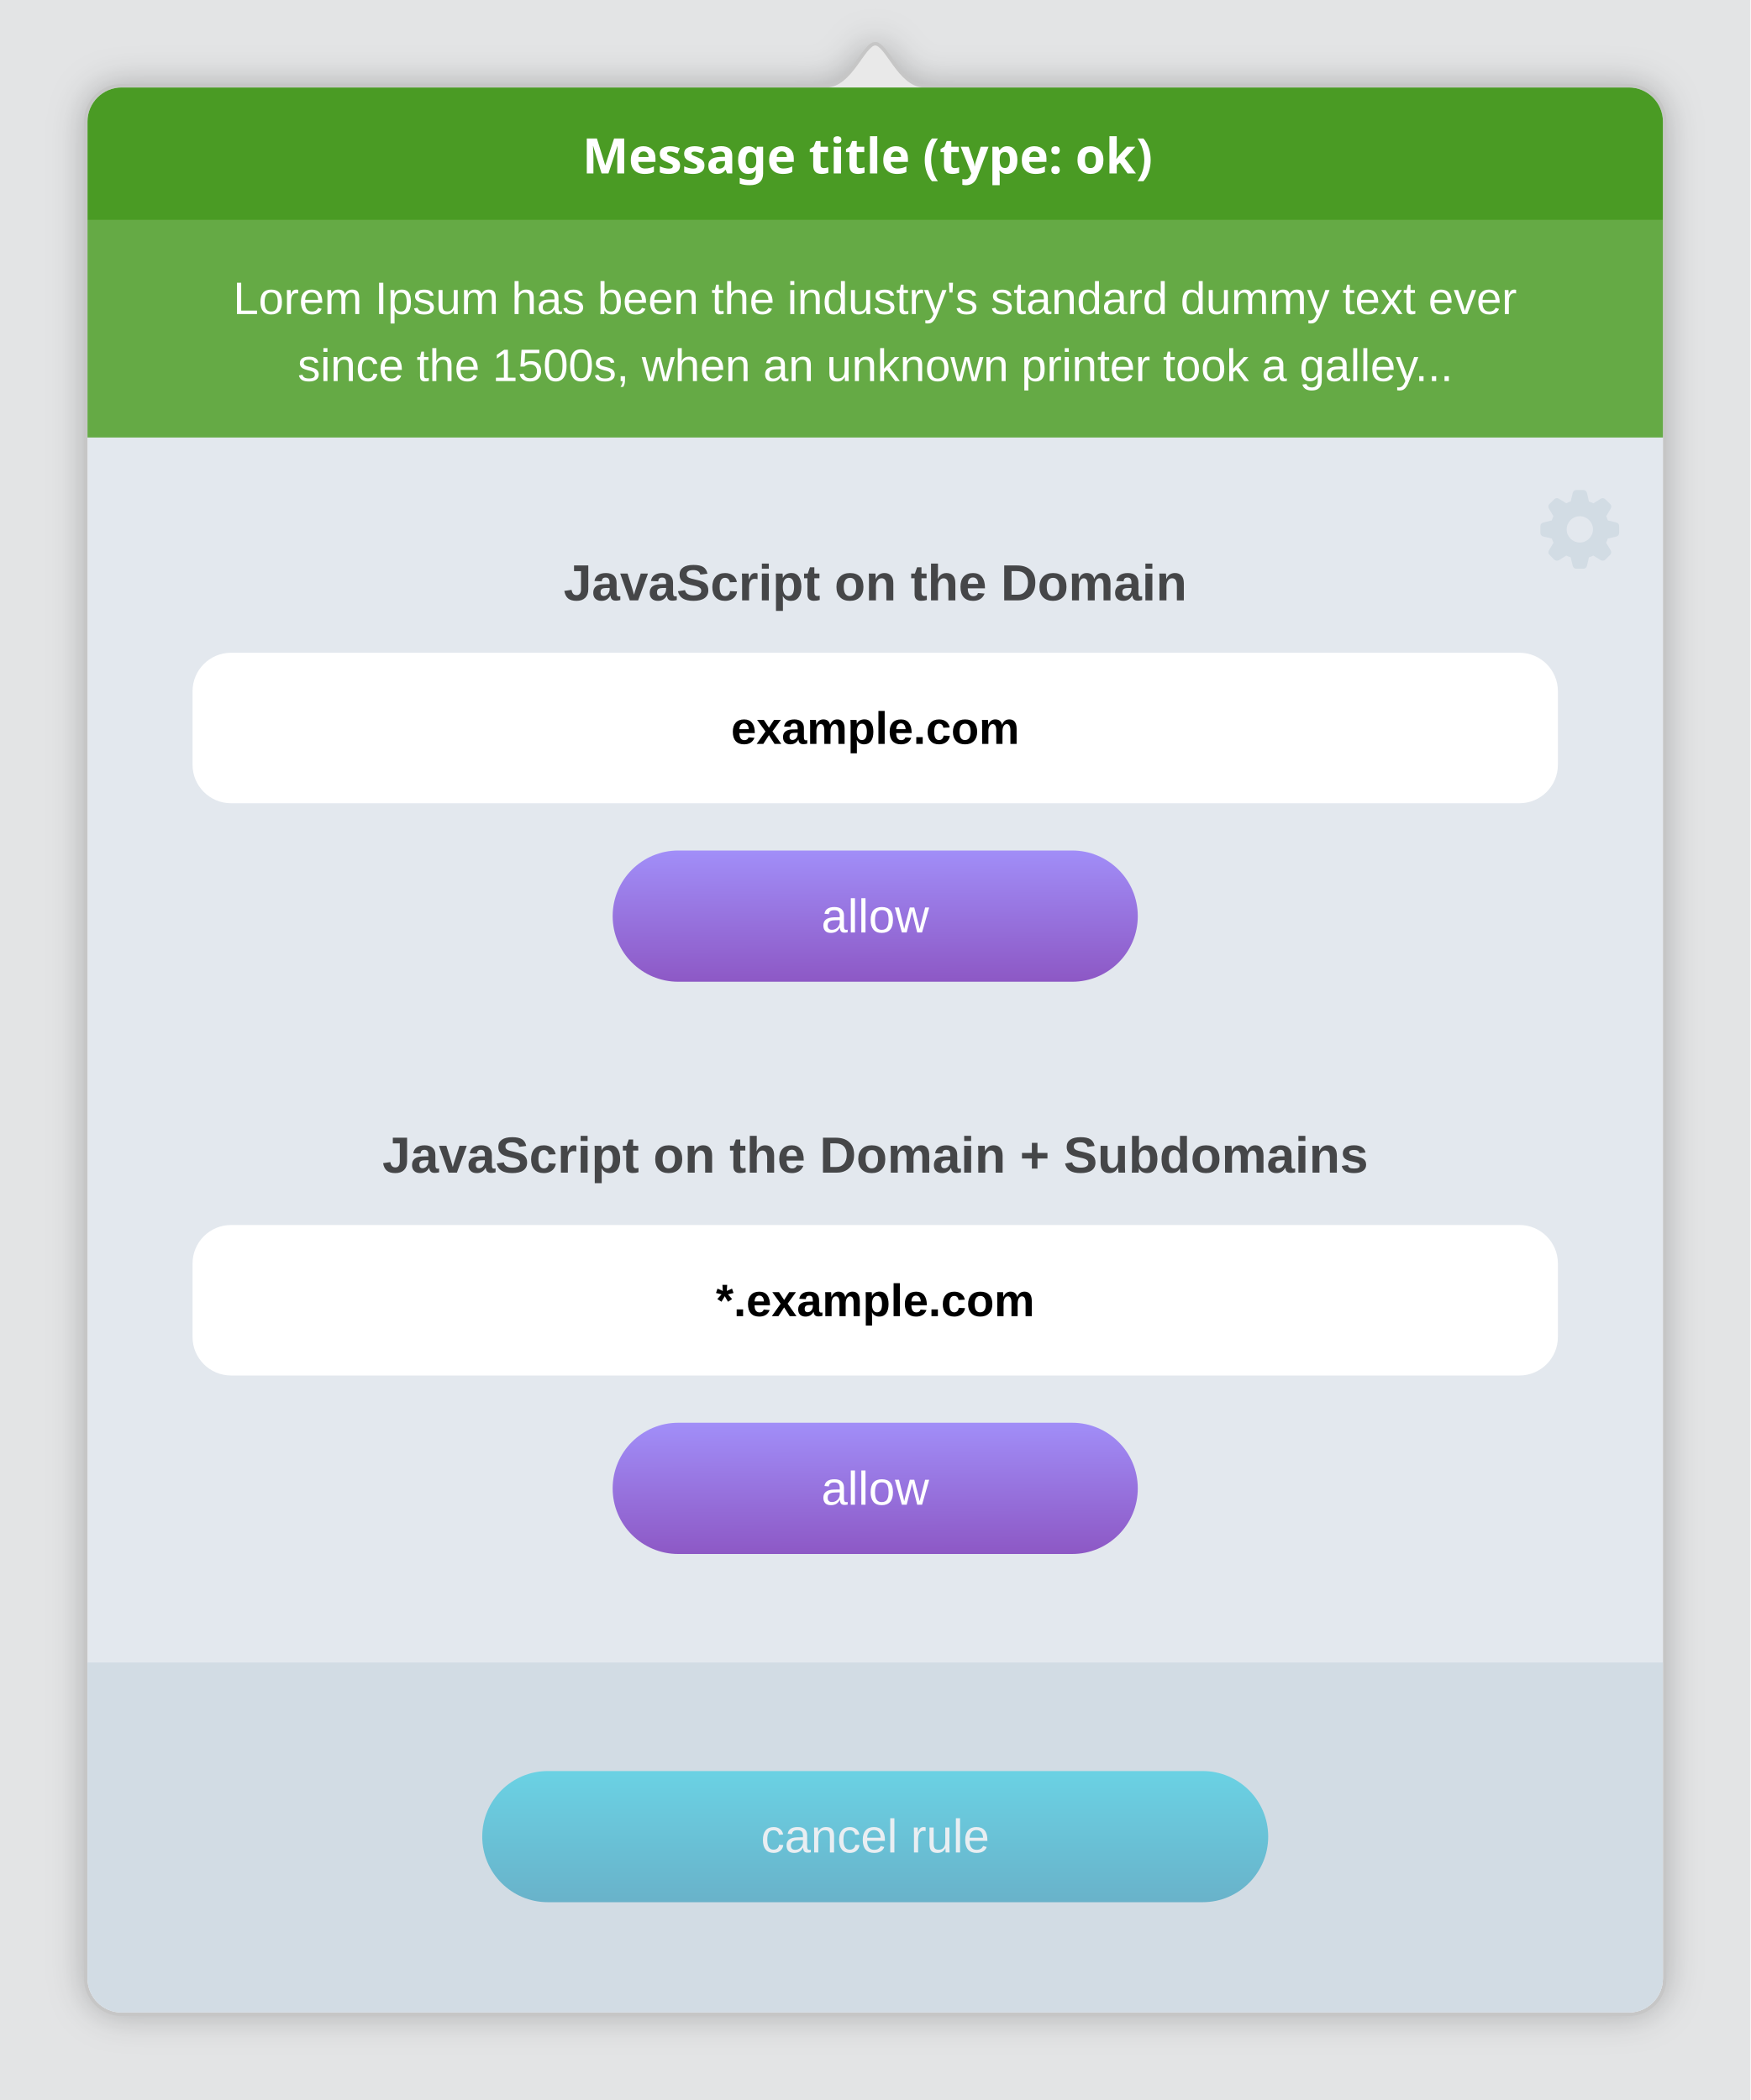
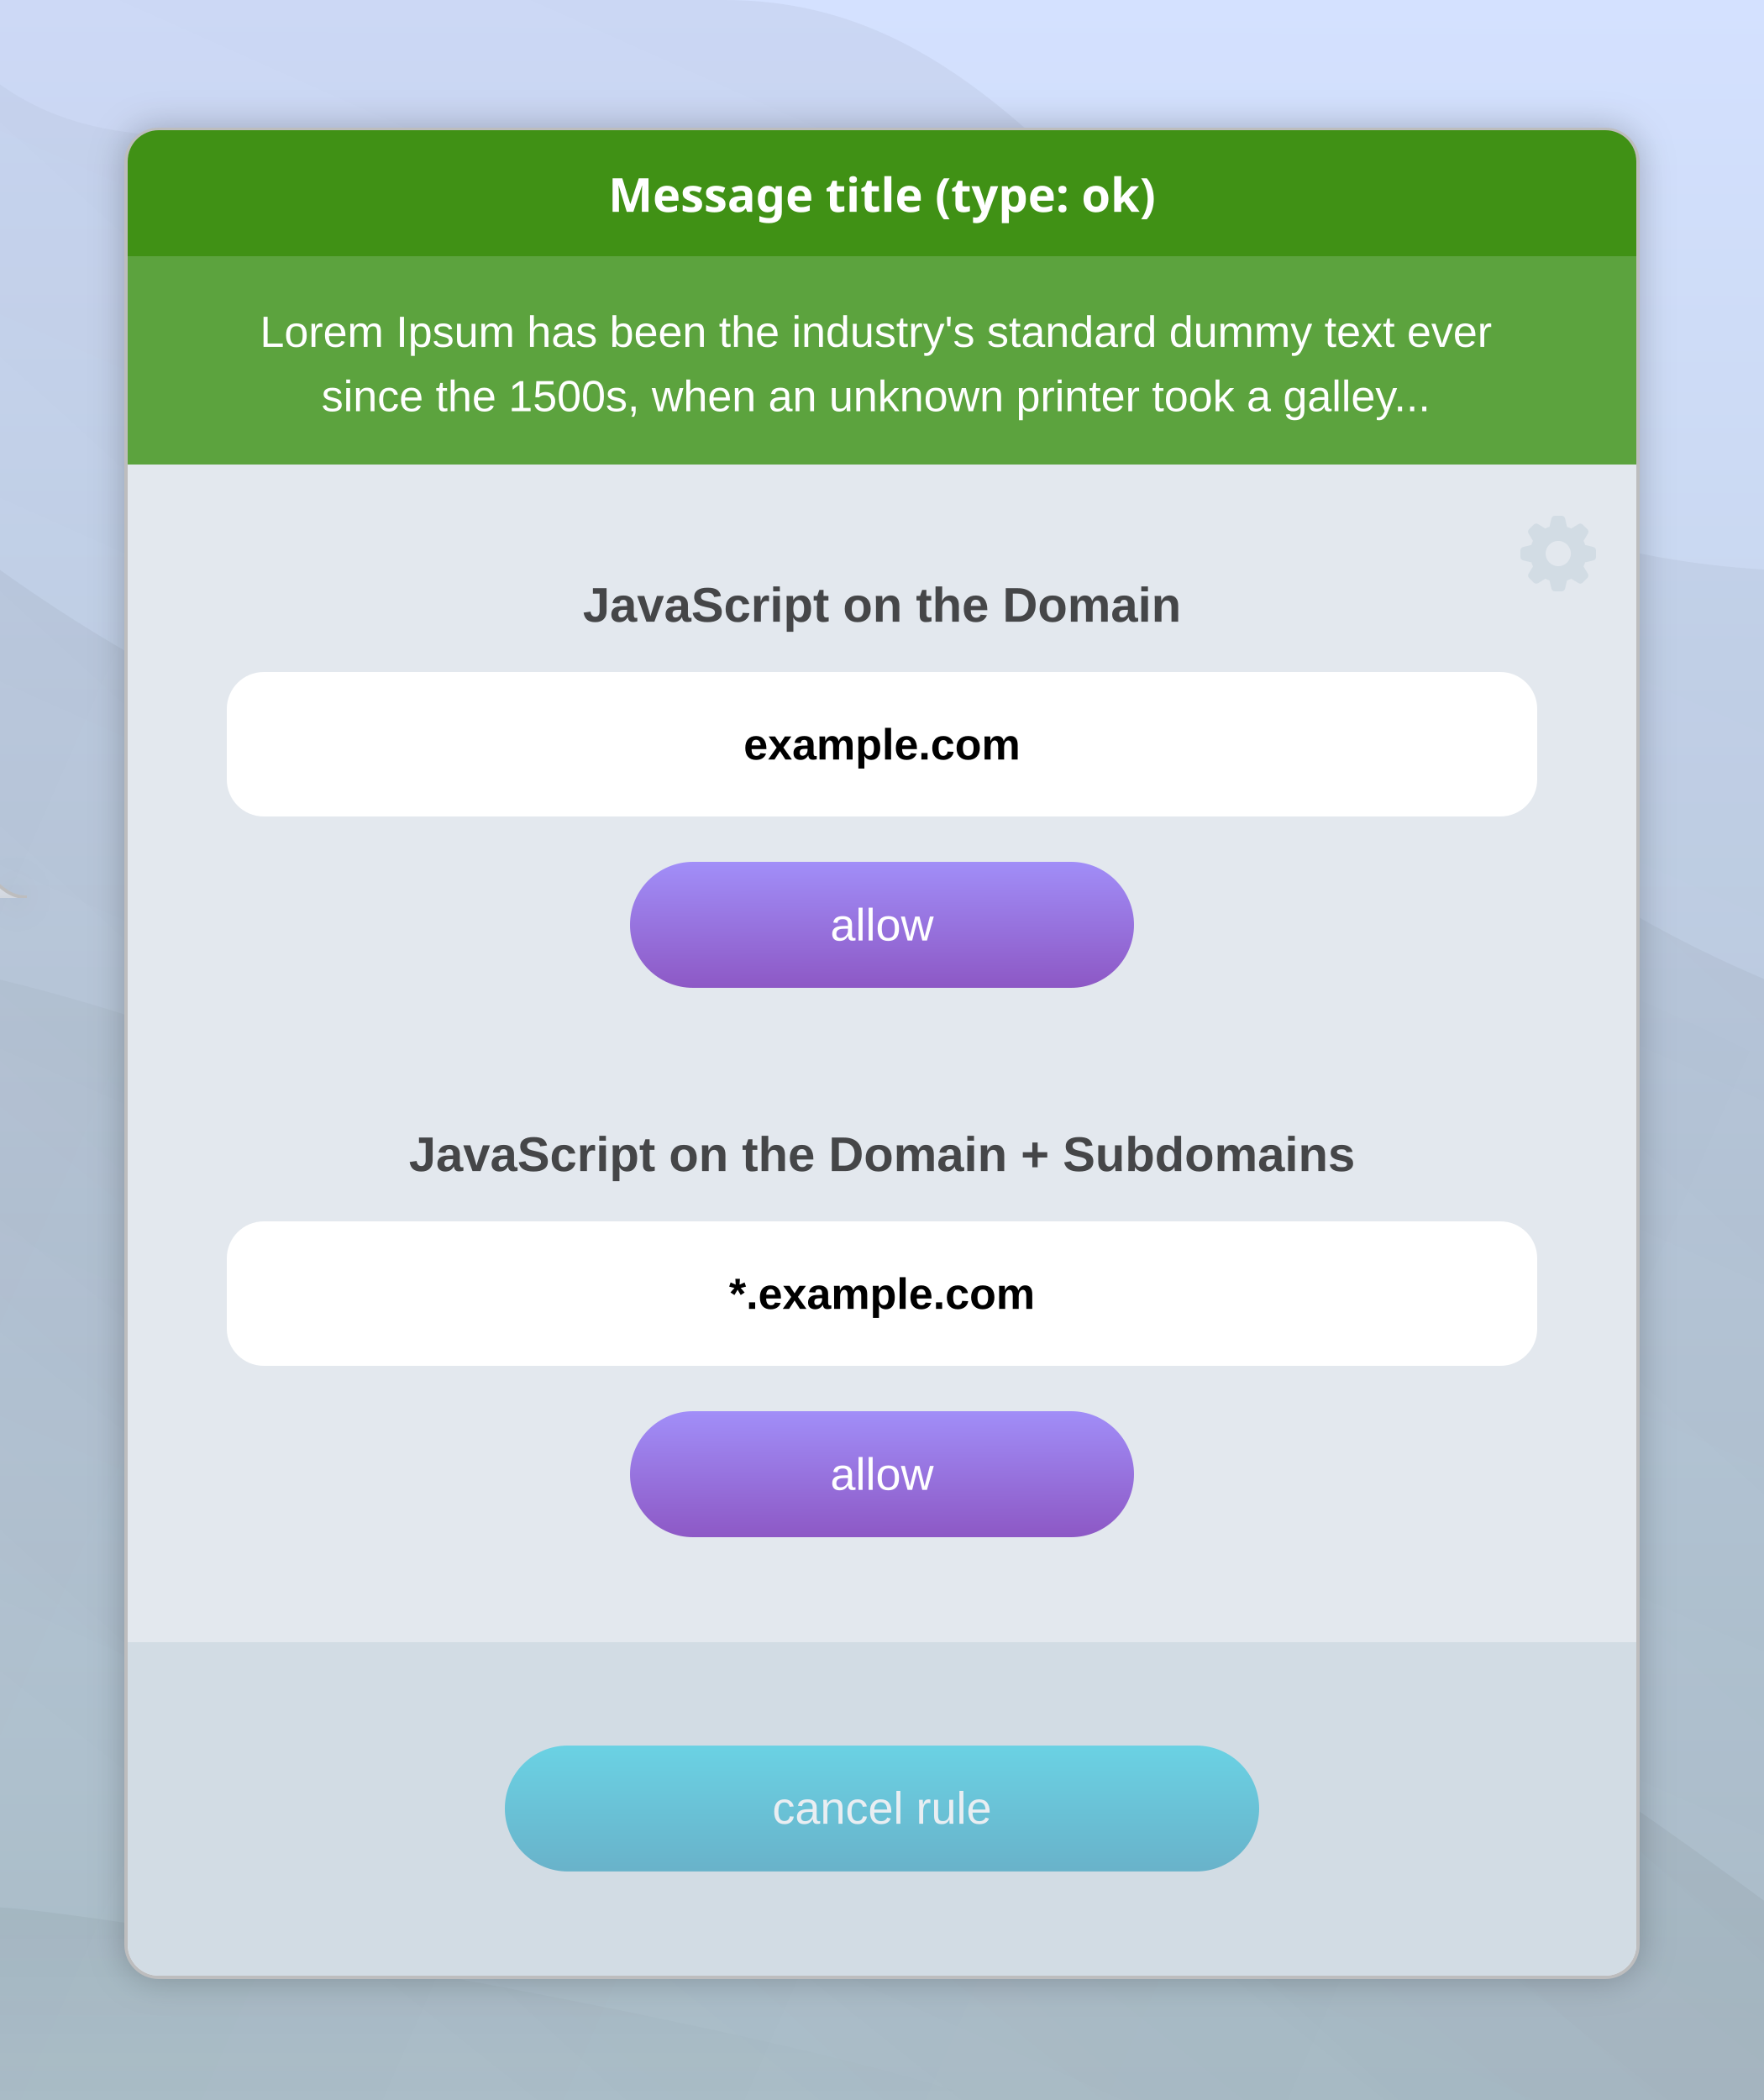
- <svg xmlns="http://www.w3.org/2000/svg" xmlns:ns1="https://boxy-svg.com" viewBox="0 0 1000 1200">
+ <svg xmlns="http://www.w3.org/2000/svg" xmlns:ns1="https://boxy-svg.com" viewBox="0 0 1050 1250">
  <defs>
    <linearGradient gradientUnits="userSpaceOnUse" x1="100" y1="0" x2="100" y2="50" id="gradient-8" gradientTransform="matrix(1.499983, -0.006948, 0.006957, 1.499999, 350.0028, 486.6942)">
      <stop offset="0" style="stop-color: rgb(161, 142, 248);" />
      <stop offset="1" style="stop-color: rgb(141, 88, 197);" />
    </linearGradient>
    <linearGradient gradientUnits="userSpaceOnUse" x1="100" y1="0" x2="100" y2="50" id="gradient-12" gradientTransform="matrix(2.245, 0, 0, 1.498901, 275.5007, 1012.021)">
      <stop offset="0" style="stop-color: rgb(1, 199, 227);" />
      <stop offset="1" style="stop-color: rgb(0, 136, 175);" />
    </linearGradient>
    <linearGradient gradientUnits="userSpaceOnUse" x1="100" y1="0" x2="100" y2="50" id="gradient-2" gradientTransform="matrix(1.499983, -0.006948, 0.006957, 1.499999, 350.0028, 813.6942)">
      <stop offset="0" style="stop-color: rgb(161, 142, 248);" />
      <stop offset="1" style="stop-color: rgb(141, 88, 197);" />
    </linearGradient>
    <filter id="drop-shadow-filter-1" color-interpolation-filters="sRGB" x="-50%" y="-50%" width="200%" height="200%" ns1:preset="drop-shadow 1 0 0 10 0.4 rgba(0,0,0,0.3)">
      <feGaussianBlur in="SourceAlpha" stdDeviation="10" />
      <feOffset dx="0" dy="0" />
      <feComponentTransfer result="offsetblur">
        <feFuncA id="spread-ctrl" type="linear" slope="0.8" />
      </feComponentTransfer>
      <feFlood flood-color="rgba(0,0,0,0.3)" />
      <feComposite in2="offsetblur" operator="in" />
      <feMerge>
        <feMergeNode />
        <feMergeNode in="SourceGraphic" />
      </feMerge>
    </filter>
+     <linearGradient gradientUnits="userSpaceOnUse" x1="640" y1="0" x2="640" y2="1600" id="gradient-1" gradientTransform="matrix(1, 0.000935, -0.000933, 1.002701, 0.000278, -4.92004)">
+       <stop offset="0" style="stop-color: rgb(212, 225, 255);" />
+       <stop offset="1" style="stop-color: rgb(174, 193, 204);" />
+     </linearGradient>
+     <linearGradient gradientUnits="userSpaceOnUse" x1="640" y1="-4.322" x2="640" y2="1600" id="gradient-13" gradientTransform="matrix(0.905113, 0.425171, -0.428996, 0.913257, 421.5223, -297.958)">
+       <stop offset="0" style="stop-color: rgba(0, 0, 0, 0.05);" />
+       <stop offset="1" style="stop-color: rgba(0, 0, 0, 0);" />
+     </linearGradient>
+     <linearGradient gradientUnits="userSpaceOnUse" x1="640" y1="68.282" x2="640" y2="1600" id="gradient-14" gradientTransform="matrix(0.721682, 0.692225, -0.745288, 0.777003, 1234.325, 50.86939)">
+       <stop offset="0" style="stop-color: rgba(0, 0, 0, 0.05)" />
+       <stop offset="1" style="stop-color: rgba(0, 0, 0, 0);" />
+     </linearGradient>
+     <linearGradient gradientUnits="userSpaceOnUse" x1="640" y1="411.721" x2="640" y2="1600" id="gradient-15" gradientTransform="matrix(0.386046, -0.922479, 1.200052, 0.499868, -887.1528, 721.4235)">
+       <stop offset="0" style="stop-color: rgba(0, 0, 0, 0.05)" />
+       <stop offset="1" style="stop-color: rgba(0, 0, 0, 0);" />
+     </linearGradient>
+     <linearGradient gradientUnits="userSpaceOnUse" x1="640" y1="832.46" x2="640" y2="1600" id="gradient-16" gradientTransform="matrix(0.765344, 0.643622, -0.705663, 0.839119, 893.5021, -225.335)">
+       <stop offset="0" style="stop-color: rgba(0, 0, 0, 0.05)" />
+       <stop offset="1" style="stop-color: rgba(0, 0, 0, 0);" />
+     </linearGradient>
+     <linearGradient gradientUnits="userSpaceOnUse" x1="355.435" y1="1415.511" x2="355.435" y2="1600" id="gradient-17">
+       <stop offset="0" style="stop-color: rgba(0, 0, 0, 0.05)" />
+       <stop offset="1" style="stop-color: rgba(0, 0, 0, 0);" />
+     </linearGradient>
+     <linearGradient gradientUnits="userSpaceOnUse" x1="147.645" y1="122.296" x2="147.645" y2="189.296" id="gradient-4" gradientTransform="matrix(0, -0.341331, 0.341331, 0, 442.5363, 99.18611)">
+       <stop offset="0" style="stop-color: rgb(230, 234, 243);" />
+       <stop offset="1" style="stop-color: rgb(210, 215, 223);" />
+     </linearGradient>
+     <mask id="mask-1">
+       <rect style="fill: rgb(255, 255, 255); stroke-width: 1;" x="478.5" y="4.48" width="29" height="77" />
+     </mask>
  </defs>
-   <rect width="1000" height="1200" style="fill: rgb(227, 228, 229);" />
-   <g style="filter: url('#drop-shadow-filter-1');">
-     <path d="M 69.5 49 L 472 49 C 486 49 493.375 25 500 25 C 506.625 25 514 49 528 49 L 930.5 49 C 941.822 49 951 58.178 951 69.5 L 951 1130.5 C 951 1141.822 941.822 1151 930.5 1151 L 69.5 1151 C 58.178 1151 49 1141.822 49 1130.5 L 49 69.5 C 49 58.178 58.178 49 69.5 49 Z" style="filter: none; stroke: rgb(198, 198, 198); stroke-width: 2px; fill: rgb(233, 233, 233);" />
-     <rect style="fill: rgb(227, 232, 238); stroke-width: 2px; filter: none;" x="50" width="900" height="1100" rx="19.5" ry="19.5" y="50" />
-     <path d="M 900.566 325 L 904.432 325 C 905.553 325 906.338 324.344 906.618 323.278 L 907.739 318.493 C 908.635 318.192 909.475 317.864 910.261 317.482 L 914.463 320.052 C 915.304 320.599 916.368 320.516 917.098 319.777 L 919.842 317.071 C 920.571 316.333 920.683 315.212 920.067 314.311 L 917.546 310.156 C 917.938 309.389 918.273 308.542 918.498 307.749 L 923.376 306.6 C 924.379 306.354 925 305.562 925 304.441 L 925 300.667 C 925 299.601 924.379 298.809 923.376 298.562 L 918.554 297.387 C 918.273 296.458 917.881 295.638 917.6 294.954 L 920.122 290.716 C 920.683 289.788 920.627 288.776 919.899 288.009 L 917.098 285.303 C 916.368 284.62 915.416 284.429 914.519 284.976 L 910.261 287.601 C 909.533 287.217 908.691 286.889 907.739 286.589 L 906.618 281.722 C 906.338 280.656 905.553 280 904.432 280 L 900.566 280 C 899.502 280 898.716 280.656 898.436 281.722 L 897.314 286.533 C 896.419 286.834 895.522 287.163 894.793 287.572 L 890.535 284.976 C 889.639 284.429 888.686 284.566 887.9 285.303 L 885.155 288.009 C 884.371 288.776 884.371 289.788 884.931 290.716 L 887.453 294.954 C 887.173 295.638 886.78 296.458 886.5 297.387 L 881.736 298.562 C 880.673 298.809 880 299.601 880 300.667 L 880 304.441 C 880 305.562 880.673 306.354 881.736 306.6 L 886.556 307.749 C 886.78 308.542 887.117 309.389 887.509 310.156 L 884.988 314.311 C 884.371 315.212 884.483 316.333 885.211 317.071 L 887.9 319.777 C 888.686 320.516 889.75 320.599 890.647 320.052 L 894.793 317.482 C 895.579 317.864 896.419 318.192 897.314 318.493 L 898.436 323.278 C 898.716 324.344 899.502 325 900.566 325 Z M 902.527 310.017 C 898.38 310.017 895.018 306.628 895.018 302.5 C 895.018 298.371 898.38 294.982 902.527 294.982 C 906.674 294.982 910.036 298.371 910.036 302.5 C 910.036 306.628 906.674 310.017 902.527 310.017 Z" style="fill: rgb(210, 220, 228);" />
+   <g transform="matrix(0.820313, 0, 0, 0.779145, 0.000036, 3.367464)">
+     <rect width="1280" height="1604.32" style="filter: none; fill: url(&quot;#gradient-1&quot;);" y="-4.322" />
+     <path style="fill: url(&quot;#gradient-13&quot;);" d="M 525.835 -4.322 L 0 -4.322 L 0 1600 L 1280 1600 L 1280 430.773 C 856.945 404.418 809.533 -4.322 525.835 -4.322 Z" />
+     <path style="fill: url(&quot;#gradient-14&quot;);" d="M 0 60.128 L 0 1600 L 1280 1600 L 1280 743.578 C 1023.564 629.296 940.006 446.74 765.475 335.186 C 671.408 275.062 535.952 281.221 451.677 236.13 C 362.035 188.168 366.594 173.741 266.857 122.742 C 184.13 80.441 87.749 126.129 0 60.128 Z" />
+     <path style="fill: url(&quot;#gradient-15&quot;);" d="M 0 431.073 L 0 1600 L 1280 1600 L 1280 804.411 C 760.053 523.401 452.746 771.609 0 431.073 Z" />
+     <path style="fill: url(&quot;#gradient-16&quot;);" d="M 0 744.126 L 0 1600 L 1280 1600 L 1280 1447.736 C 888.534 1143.616 324.082 825.131 0 744.126 Z" />
+     <path style="fill: url(&quot;#gradient-17&quot;);" d="M 0 1452.854 L 0 1600 L 713.673 1600 C 552.897 1541.214 74.299 1456.893 0 1452.854 Z" />
+   </g>
+   <g style="filter: url('#drop-shadow-filter-1');" transform="matrix(1, 0, 0, 1, 25, 27)">
    <g>
-       <path style="fill: rgb(74, 155, 36);" d="M 69.5 50 H 930.5 A 19.5 19.5 0 0 1 950 69.5 V 250 H 50 V 69.5 A 19.5 19.5 0 0 1 69.5 50 Z" ns1:shape="rect 50 50 900 200 19.5 19.5 0 0 1@19aba10c" />
-       <text style="fill: rgb(255, 255, 255); font-family: Tahoma; font-size: 28px; font-weight: 700; white-space: pre;" transform="matrix(1, 0, 0, 1, 59.42426, -53.61145)">
-         <tspan x="273.291" y="152.724">Message title (type: ok)</tspan>
-         <tspan x="273.291" dy="1em">​</tspan>
-       </text>
-       <rect style="fill: rgb(255, 255, 255); fill-opacity: 0.15;" x="50" y="125.612" width="900" height="124.388" />
+       <rect style="fill: rgb(227, 232, 238); filter: none; stroke: rgb(189, 189, 190); stroke-width: 2px;" x="50" width="900" height="1100" rx="19.5" ry="19.5" y="50" />
+       <path d="M 507 10 L 516 10 L 516 77 L 507 77 C 507 60.25 484 51.408 484 43.5 C 484 35.556 507 26.75 507 10 Z" style="filter: none; fill: url(&quot;#gradient-4&quot;); mask: url(&quot;#mask-1&quot;); stroke: rgb(189, 189, 190); stroke-width: 2px; transform-origin: 500px 43.5px;" transform="matrix(0, 1, -1, 0, 0.000003, -0.000001)" />
+     </g>
+     <g>
      <g>
-         <text style="fill: rgb(255, 255, 255); font-family: Arial; font-size: 26px; white-space: pre;" transform="matrix(1, 0, 0, 1, -140.0583, 26.73229)">
-           <tspan x="273.291" y="152.724">Lorem Ipsum has been the industry's standard dummy text ever</tspan>
-           <tspan x="273.291" dy="1em">​</tspan>
+         <path style="fill: rgb(64, 145, 21);" d="M 69.5 50.5 H 930.5 A 18.5 18.5 0 0 1 949 69 V 125.5 A 0 0 0 0 1 949 125.5 H 51 A 0 0 0 0 1 51 125.5 V 69 A 18.5 18.5 0 0 1 69.5 50.5 Z" ns1:shape="rect 51 50.5 898 75 0 18.5 18.5 0 18.5 18.5 0 0 0 0 0 0 2@b3585c34" />
+         <text style="fill: rgb(255, 255, 255); font-family: Tahoma; font-size: 28px; font-weight: 700; white-space: pre; text-anchor: middle;" transform="matrix(1, 0, 0, 1, 226.709, -53.61146)" x="273.291" y="152.724">Message title (type: ok)<tspan x="273.291" dy="1em">​</tspan>
        </text>
-         <text style="fill: rgb(255, 255, 255); font-family: Arial; font-size: 26px; white-space: pre;" transform="matrix(1, 0, 0, 1, -103.2537, 65.02427)">
-           <tspan x="273.291" y="152.724">since the 1500s, when an unknown printer took a galley...</tspan>
-           <tspan x="273.291" dy="1em">​</tspan>
-         </text>
+       </g>
+       <g>
+         <rect style="fill: rgb(92, 163, 62);" x="51" y="125.5" width="898" height="124" />
+         <g>
+           <text style="fill: rgb(255, 255, 255); font-family: Arial; font-size: 26px; white-space: pre; text-anchor: middle;" transform="matrix(1, 0, 0, 1, 226.709, 26.73229)">
+             <tspan x="273.291" y="152.724">Lorem Ipsum has been the industry's standard dummy text ever</tspan>
+             <tspan x="273.291" dy="1em">​</tspan>
+           </text>
+           <text style="fill: rgb(255, 255, 255); font-family: Arial; font-size: 26px; white-space: pre; text-anchor: middle;" transform="matrix(1, 0, 0, 1, 226.709, 65.02427)">
+             <tspan x="273.291" y="152.724">since the 1500s, when an unknown printer took a galley...</tspan>
+             <tspan x="273.291" dy="1em">​</tspan>
+           </text>
+         </g>
      </g>
    </g>
    <g>
-       <text style="fill: rgb(69, 70, 72); font-family: Arial, sans-serif; font-size: 29px; font-weight: 700; white-space: pre;" x="321.94" y="343.067">JavaScript on the Domain</text>
+       <path d="M 900.566 325 L 904.432 325 C 905.553 325 906.338 324.344 906.618 323.278 L 907.739 318.493 C 908.635 318.192 909.475 317.864 910.261 317.482 L 914.463 320.052 C 915.304 320.599 916.368 320.516 917.098 319.777 L 919.842 317.071 C 920.571 316.333 920.683 315.212 920.067 314.311 L 917.546 310.156 C 917.938 309.389 918.273 308.542 918.498 307.749 L 923.376 306.6 C 924.379 306.354 925 305.562 925 304.441 L 925 300.667 C 925 299.601 924.379 298.809 923.376 298.562 L 918.554 297.387 C 918.273 296.458 917.881 295.638 917.6 294.954 L 920.122 290.716 C 920.683 289.788 920.627 288.776 919.899 288.009 L 917.098 285.303 C 916.368 284.62 915.416 284.429 914.519 284.976 L 910.261 287.601 C 909.533 287.217 908.691 286.889 907.739 286.589 L 906.618 281.722 C 906.338 280.656 905.553 280 904.432 280 L 900.566 280 C 899.502 280 898.716 280.656 898.436 281.722 L 897.314 286.533 C 896.419 286.834 895.522 287.163 894.793 287.572 L 890.535 284.976 C 889.639 284.429 888.686 284.566 887.9 285.303 L 885.155 288.009 C 884.371 288.776 884.371 289.788 884.931 290.716 L 887.453 294.954 C 887.173 295.638 886.78 296.458 886.5 297.387 L 881.736 298.562 C 880.673 298.809 880 299.601 880 300.667 L 880 304.441 C 880 305.562 880.673 306.354 881.736 306.6 L 886.556 307.749 C 886.78 308.542 887.117 309.389 887.509 310.156 L 884.988 314.311 C 884.371 315.212 884.483 316.333 885.211 317.071 L 887.9 319.777 C 888.686 320.516 889.75 320.599 890.647 320.052 L 894.793 317.482 C 895.579 317.864 896.419 318.192 897.314 318.493 L 898.436 323.278 C 898.716 324.344 899.502 325 900.566 325 Z M 902.527 310.017 C 898.38 310.017 895.018 306.628 895.018 302.5 C 895.018 298.371 898.38 294.982 902.527 294.982 C 906.674 294.982 910.036 298.371 910.036 302.5 C 910.036 306.628 906.674 310.017 902.527 310.017 Z" style="fill: rgb(210, 220, 228);" />
+     </g>
+     <g>
+       <text style="fill: rgb(69, 70, 72); font-family: Arial, sans-serif; font-size: 29px; font-weight: 700; white-space: pre; text-anchor: middle;" x="500" y="343.067">JavaScript on the Domain</text>
      <g>
        <rect style="fill: rgb(255, 255, 255);" x="110" y="373" width="780" height="86" rx="22" ry="22" />
-         <text style="font-family: Arial, sans-serif; font-size: 26px; font-weight: 700; white-space: pre;" x="417.631" y="425.085">example.com</text>
+         <text style="font-family: Arial, sans-serif; font-size: 26px; font-weight: 700; white-space: pre; text-anchor: middle;" x="500" y="425.085">example.com</text>
      </g>
      <g>
        <rect width="300" height="75" x="350" y="486" style="fill: url('#gradient-8');" rx="37.5" ry="37.5" />
-         <text style="fill: rgb(255, 255, 255); font-family: Arial, sans-serif; font-size: 27px; white-space: pre;" x="469.24" y="532.824">allow</text>
+         <text style="fill: rgb(255, 255, 255); font-family: Arial, sans-serif; font-size: 27px; white-space: pre; text-anchor: middle;" x="500" y="532.824">allow</text>
      </g>
    </g>
    <g>
-       <text style="fill: rgb(69, 70, 72); font-family: Arial, sans-serif; font-size: 29px; font-weight: 700; white-space: pre;" x="218.413" y="670.067">JavaScript on the Domain + Subdomains</text>
+       <text style="fill: rgb(69, 70, 72); font-family: Arial, sans-serif; font-size: 29px; font-weight: 700; white-space: pre; text-anchor: middle;" x="500" y="670.067">JavaScript on the Domain + Subdomains</text>
      <g>
        <rect style="fill: rgb(255, 255, 255);" x="110" y="700" width="780" height="86" rx="22" ry="22" />
-         <text style="font-family: Arial, sans-serif; font-size: 26px; font-weight: 700; white-space: pre;" x="408.96" y="752.085">*.example.com</text>
+         <text style="font-family: Arial, sans-serif; font-size: 26px; font-weight: 700; white-space: pre; text-anchor: middle;" x="500" y="752.085">*.example.com</text>
      </g>
      <g>
        <rect width="300" height="75" x="350" y="813" style="fill: url('#gradient-2');" rx="37.5" ry="37.5" />
-         <text style="fill: rgb(255, 255, 255); font-family: Arial, sans-serif; font-size: 27px; white-space: pre;" x="469.24" y="859.824">allow</text>
+         <text style="fill: rgb(255, 255, 255); font-family: Arial, sans-serif; font-size: 27px; white-space: pre; text-anchor: middle;" x="500" y="859.824">allow</text>
      </g>
    </g>
    <g>
-       <path style="fill: rgb(210, 220, 228);" d="M 50 950 H 950 V 1130.5 A 19.5 19.5 0 0 1 930.5 1150 H 69.5 A 19.5 19.5 0 0 1 50 1130.5 V 950 Z" ns1:shape="rect 50 950 900 200 0 0 19.5 19.5 1@b311f3e0" />
+       <path style="fill: rgb(210, 220, 228);" d="M 51 950.5 H 949 A 0 0 0 0 1 949 950.5 V 1130.5 A 18.5 18.5 0 0 1 930.5 1149 H 69.5 A 18.5 18.5 0 0 1 51 1130.5 V 950.5 A 0 0 0 0 1 51 950.5 Z" ns1:shape="rect 51 950.5 898 198.5 0 0 0 0 0 0 0 18.5 18.5 0 18.5 18.5 2@6ceef0fa" />
      <g style="opacity: 0.5;">
        <rect width="449" height="74.945" x="275.5" y="1012.023" rx="37.472" ry="37.472" style="fill: url(&quot;#gradient-12&quot;);" />
-         <text style="fill: rgb(255, 255, 255); font-family: Arial, sans-serif; font-size: 27px; white-space: pre;" x="434.71" y="1058.55">cancel rule</text>
+         <text style="fill: rgb(255, 255, 255); font-family: Arial, sans-serif; font-size: 27px; white-space: pre; text-anchor: middle;" x="500" y="1058.55">cancel rule</text>
      </g>
    </g>
  </g>
</svg>
